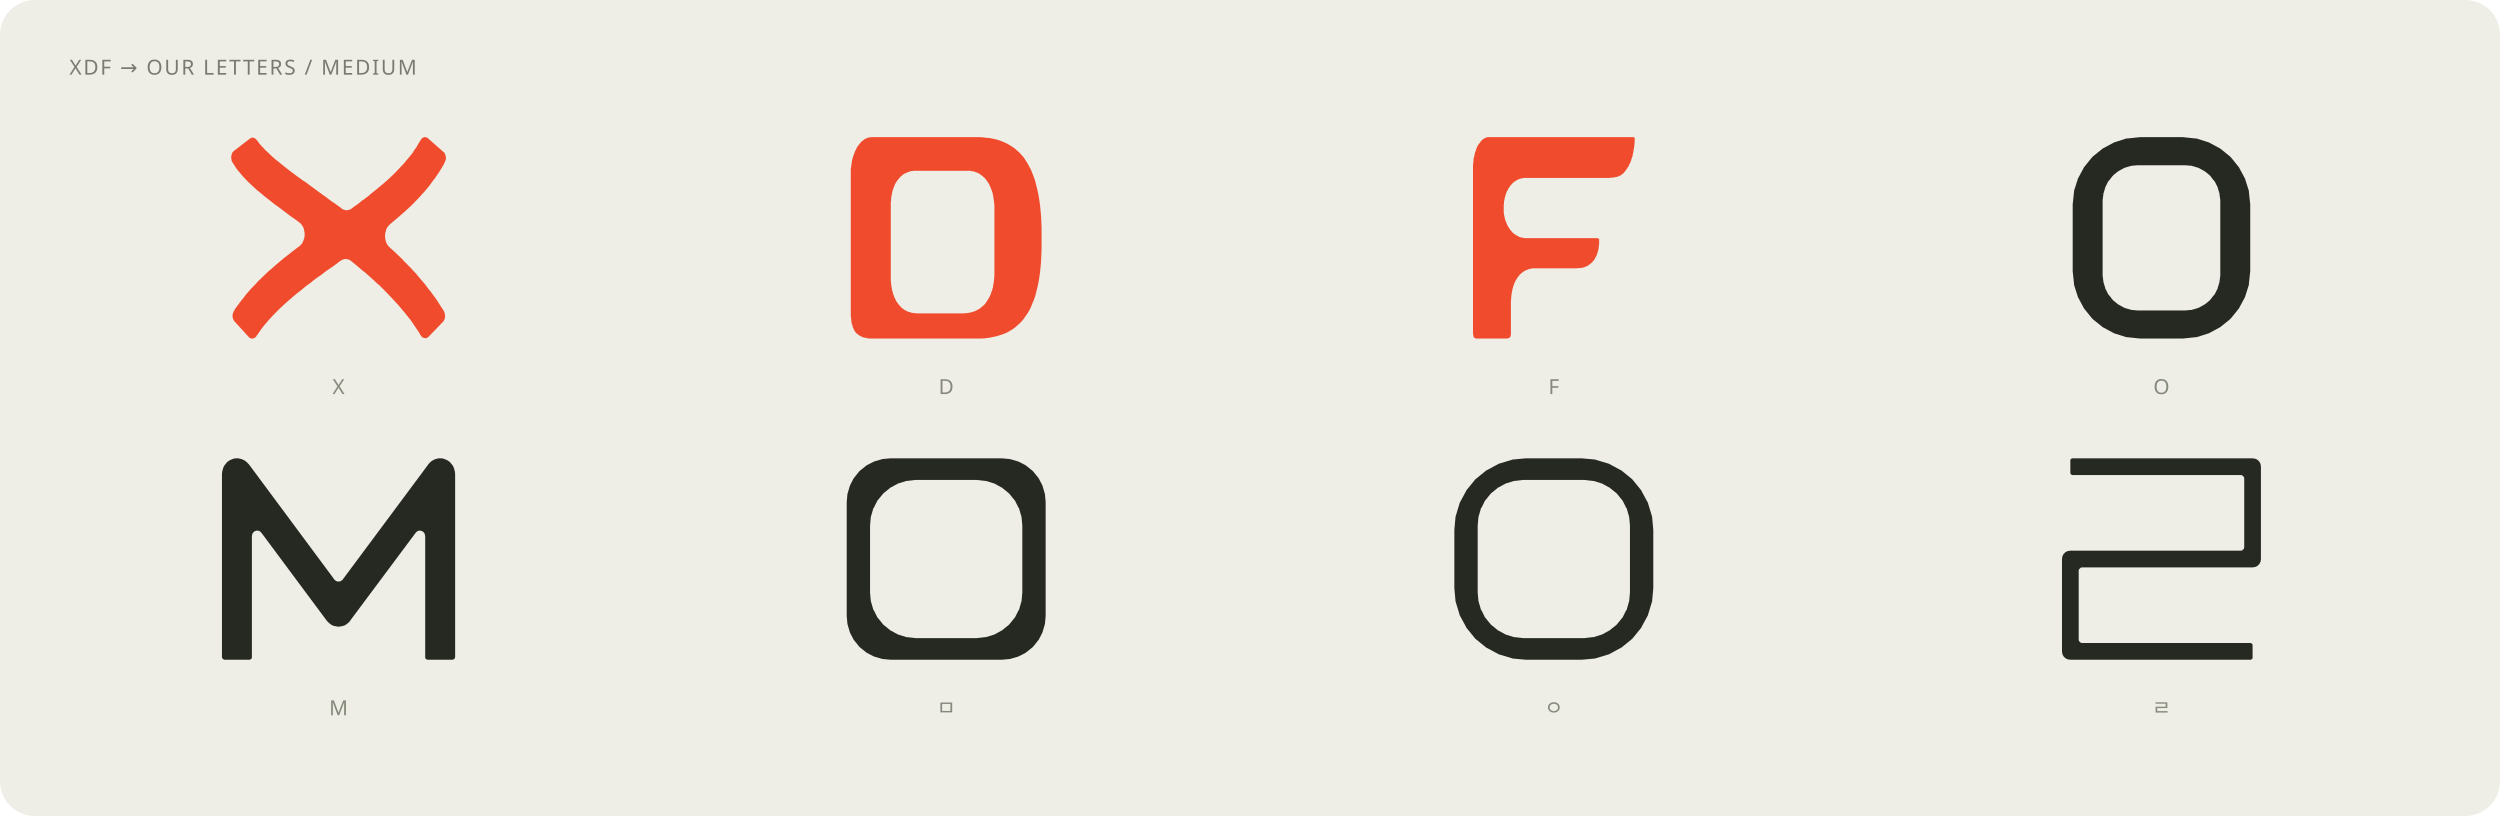
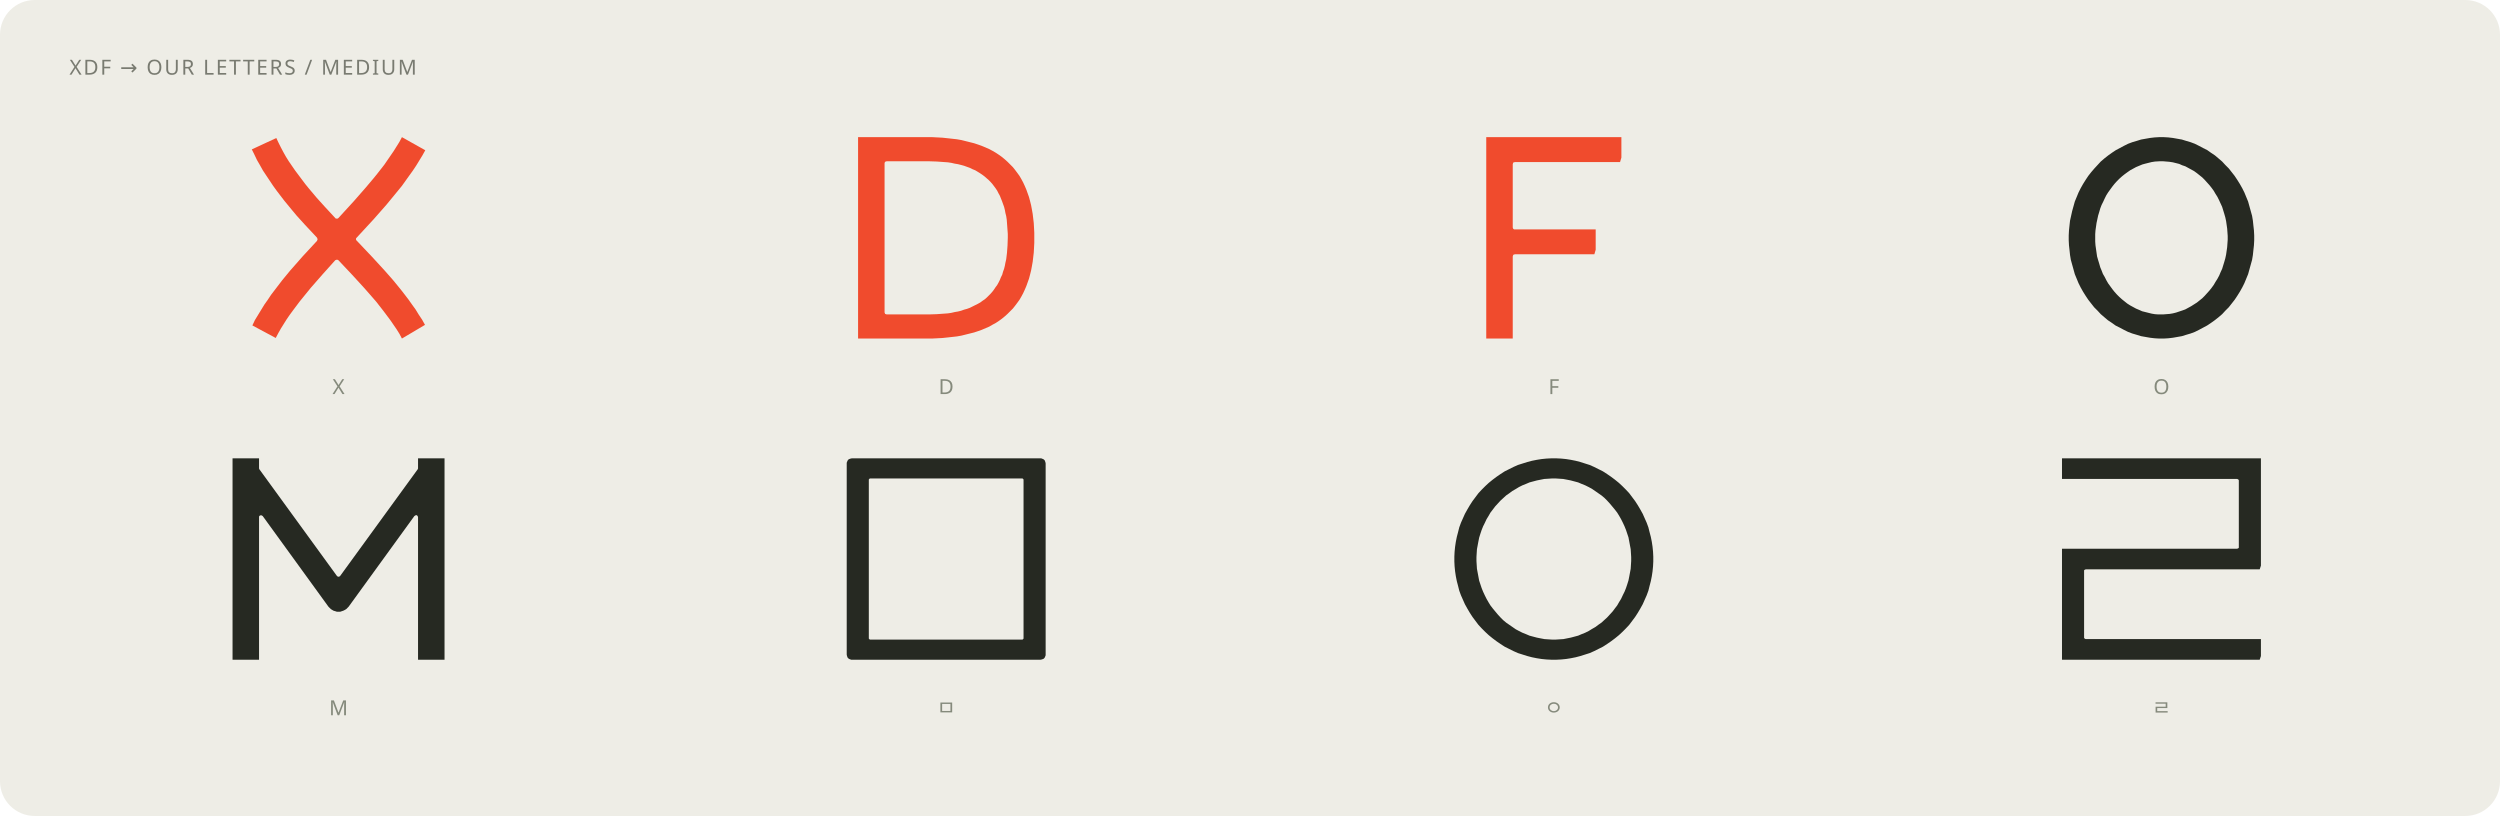
<svg xmlns="http://www.w3.org/2000/svg" width="1440" height="470" viewBox="0 0 1440 470">
  <rect width="1440" height="470" rx="20" fill="#eeede6" />
  <text x="40" y="43" font-family="Segoe UI,Malgun Gothic,sans-serif" font-size="12" fill="#797b71" letter-spacing="1">XDF → OUR LETTERS / MEDIUM</text>
-   <path d="M133.795 93.347 133.489 92.737 133.337 91.974 133.184 91.058V90.295L133.337 89.532L133.489 88.768L133.795 88.005L134.253 87.395L134.711 86.937L143.868 79.916L144.479 79.458L145.089 79.305H145.7L146.311 79.458L146.921 79.763L147.532 80.221L147.989 80.832L148.142 80.984L148.295 81.137L149.058 82.205L149.363 82.663L150.737 84.189L150.889 84.495H151.042L152.721 86.326L152.874 86.632H153.026L155.163 88.616L155.316 88.768L157.758 91.058H157.911V91.211L160.811 93.5L160.963 93.653L164.016 96.095L164.168 96.247L167.526 98.842L171.189 101.589L175.005 104.337H175.158L179.126 107.237L183.247 110.289L187.521 113.342L191.795 116.547H191.947L196.374 119.753L196.679 120.058L196.832 120.211L197.747 120.668L198.053 120.821L198.816 120.974L199.274 121.126H200.037L200.342 120.974L201.258 120.821L201.563 120.668L202.479 120.211L202.632 120.058L205.074 118.226H205.226L209.042 115.174H209.195L213.011 112.274V112.121L216.674 109.221H216.826V109.068L220.337 106.168L220.489 106.016L223.847 103.116L224.0 102.963L227.053 100.063L227.205 99.911L230.105 96.858L230.258 96.705L233.005 93.805L233.158 93.5L235.6 90.6L235.753 90.447L235.905 90.295L238.042 87.547V87.395L238.195 87.242V87.089L240.179 84.342L240.332 83.884L242.011 81.137L242.163 80.832L242.621 80.221L243.079 79.611L243.689 79.305L244.3 79.0H244.911L245.521 79.153L246.132 79.305L246.589 79.763L255.289 87.395L255.9 87.853L256.205 88.463L256.511 89.226L256.816 90.142V90.905V91.821L256.511 92.584L256.205 93.347V93.653H256.053L255.747 94.263V94.416L253.611 98.079L253.458 98.232L253.153 98.689V98.842L250.711 102.353V102.505L250.405 102.963H250.253L247.658 106.474V106.626L247.353 106.932L244.453 110.442L244.3 110.595L244.147 110.747L243.995 110.9L240.942 114.258L240.789 114.563H240.637L237.432 117.921H237.279L237.126 118.074V118.226L233.616 121.432L233.463 121.584L229.8 124.789L229.647 124.942L225.832 128.147L225.679 128.3L224.763 129.063L224.611 129.216L223.847 129.979L223.542 130.284L222.932 131.2L222.779 131.505L222.321 132.421V132.879L222.016 133.947L221.863 134.405V135.474L221.711 135.932L221.863 137.0V137.458L222.168 138.526V138.984L222.626 139.9L222.779 140.358L223.389 141.274L223.542 141.579L224.305 142.342L224.458 142.495L227.663 145.395L227.816 145.547L231.937 149.516L232.089 149.668V149.821L236.058 153.789L236.211 153.942L236.363 154.095L240.179 158.216L240.332 158.521L243.995 162.795L244.3 163.1L247.658 167.526H247.811L247.963 167.832L251.321 172.411L251.474 172.716L251.626 172.868L254.526 177.447H254.679V177.6L254.832 177.905L254.984 178.058L255.747 179.279L256.053 180.042L256.205 180.805L256.358 181.721V182.484L256.205 183.4L255.9 184.163L255.595 184.774L255.137 185.384L246.895 193.932L246.284 194.389L245.674 194.695L245.063 194.847L244.453 194.695L243.842 194.542L243.232 194.237L242.774 193.779L242.316 193.168L241.705 192.253V192.1L241.553 191.795L238.958 187.979V187.826L238.805 187.674L236.058 183.705H235.905L235.753 183.553V183.4L232.7 179.584L232.547 179.432L229.342 175.616L229.189 175.463L225.679 171.647L225.526 171.495L221.863 167.679H221.711V167.526L218.047 163.863H217.895L213.926 160.2L213.774 160.047L209.805 156.537H209.653L205.532 153.026L205.379 152.874L202.326 150.432L202.174 150.279L201.258 149.668L200.953 149.516L200.037 149.363L199.732 149.211H198.816H198.511L197.595 149.516H197.289L196.374 150.126H196.221L192.405 153.026L188.132 155.926L184.163 158.979H184.011L180.042 161.879V162.032L176.074 164.932L172.411 167.984H172.258L168.595 171.037L168.442 171.189L165.084 174.089L164.932 174.242L161.726 177.142L161.574 177.295L158.521 180.347L158.368 180.5L155.621 183.4V183.553L155.468 183.705H155.316L152.874 186.605L152.568 186.911L150.279 189.811L150.126 190.116L148.142 193.016H147.989L147.837 193.321V193.474L147.379 194.084L146.768 194.542L146.158 194.847L145.547 195.0H144.937L144.326 194.847L143.716 194.542L143.258 194.084L135.168 185.232L134.711 184.621L134.405 184.011L134.1 183.247L133.947 182.332V181.568L134.1 180.653L134.405 179.889L134.711 179.126L135.016 178.821V178.668L135.321 178.211V178.058L137.916 174.547V174.395L138.221 174.089V173.937H138.374L141.121 170.426L141.274 170.121L141.426 169.968L144.326 166.611L144.479 166.458L144.632 166.305L144.784 166.153L147.989 162.795L148.142 162.489L151.653 159.132L151.805 158.979L155.316 155.621H155.468L155.621 155.468L159.284 152.263L159.437 152.111L163.253 148.905L163.405 148.753L167.374 145.7L167.526 145.547L171.495 142.495L171.647 142.342L172.411 141.884L172.563 141.732L173.174 141.121L173.479 140.816L174.089 140.053L174.242 139.747L174.7 138.679L174.853 138.374L175.158 137.305L175.311 137.0L175.463 135.932V135.474V134.405V133.947L175.158 132.879V132.421L174.853 131.353L174.7 131.047L174.242 130.132L173.937 129.826L173.479 129.063L173.174 128.758L172.411 128.147L172.258 127.995L171.037 127.079L166.916 124.179L163.1 121.279H162.947V121.126L159.284 118.379H159.132L155.621 115.632L155.468 115.479L152.111 112.884L151.958 112.732L148.905 110.137H148.753L148.6 109.984L145.7 107.389L145.547 107.237L145.395 107.084L142.8 104.642L142.495 104.337L140.205 101.895L140.053 101.742L139.747 101.437L137.763 98.995H137.611L137.305 98.384H137.153L135.474 96.095V95.942L135.016 95.179L134.863 95.026Z" fill="#f04b2d" />
+   <path d="M145.04 86.055 159.15 79.492 160.463 82.281 161.775 84.907 163.252 87.696 164.728 90.321 166.369 92.946 168.174 95.571 169.979 98.197 171.948 100.822 175.885 106.072 178.018 108.697 182.448 113.948 187.042 119.034 193.113 125.597 193.441 125.925H193.934H194.426L194.918 125.597L203.778 115.917L210.669 108.041L215.099 102.791L217.232 100.165L221.334 94.915L224.943 89.665L226.748 87.04L228.389 84.414L230.03 81.789L231.506 79L244.96 86.547L243.32 89.501L241.515 92.454L239.71 95.407L237.741 98.361L235.608 101.314L231.506 107.057L227.076 112.471L222.482 118.05L215.263 126.253L205.419 136.918L205.091 137.246V137.738V138.231L205.419 138.559L214.279 147.911L221.662 155.95L226.42 161.365L230.85 166.779L233.147 169.733L235.28 172.522L237.249 175.311L239.382 178.264L241.187 181.218L243.156 184.171L244.796 187.124L231.506 195.0L230.03 192.211L228.389 189.586L226.584 186.96L224.779 184.335L220.842 179.085L216.74 173.835L214.607 171.373L210.013 166.123L202.958 158.412L194.918 149.88L194.59 149.716L194.098 149.552L193.605 149.716L193.113 149.88L185.894 157.919L181.3 163.17L179.003 165.795L174.737 171.045L172.604 173.67L168.666 178.921L166.861 181.382L165.057 184.007L163.416 186.632L161.775 189.257L160.298 191.883L158.822 194.672L145.368 187.453L146.844 184.335L148.649 181.382L150.454 178.429L152.259 175.475L154.228 172.686L156.197 169.733L158.33 166.943L162.595 161.365L167.19 155.786L169.651 152.997L174.409 147.583L182.612 138.723L182.777 138.231L182.941 137.738L182.777 137.41L182.612 136.918L175.557 129.371L170.799 124.12L168.338 121.167L163.744 115.588L159.478 110.01L157.345 107.057L155.376 104.103L153.407 101.15L151.438 98.197L149.798 95.243L147.993 92.126L146.516 89.008Z" fill="#f04b2d" />
  <text x="195" y="227" text-anchor="middle" font-family="Segoe UI,Malgun Gothic,sans-serif" font-size="12" fill="#858a7c">X</text>
-   <path d="M501.805 79.0H502.416H562.553H565.147L567.437 79.305L569.726 79.458L572.016 79.916L574.0 80.374L575.984 80.984L577.968 81.747L579.647 82.511L581.326 83.426L583.005 84.495L584.532 85.563L585.905 86.784L587.279 88.005L588.5 89.379L589.721 90.753L590.789 92.432L591.858 94.111L592.774 95.789L593.842 97.774L594.605 99.758L595.521 102.047L596.284 104.337L596.895 106.779L597.505 109.221L598.116 111.968L598.574 114.868L599.032 117.921L599.337 120.974L599.642 124.332L599.795 127.689L599.947 131.353V135.168V140.053V143.716L599.795 147.379L599.642 150.737L599.337 154.095L599.032 157.147L598.574 160.2L598.116 162.947L597.505 165.695L596.895 168.137L596.284 170.579L595.521 172.716L594.605 174.853L593.842 176.837L592.926 178.668L591.858 180.5L590.789 182.026L589.721 183.553L588.5 185.079L587.279 186.3L585.905 187.521L584.532 188.742L583.005 189.811L581.479 190.726L579.8 191.642L577.968 192.405L576.137 193.016L574.153 193.626L572.016 194.084L569.879 194.542L567.437 194.847L565.147 195.0H562.553H502.416H501.5H500.584L499.821 194.847L499.058 194.695L498.295 194.542L497.532 194.389L496.921 194.237L496.311 193.932L495.7 193.626L495.242 193.321L494.784 193.168L494.326 192.711L493.868 192.405L493.563 192.1L493.105 191.795L492.8 191.337L492.495 191.032L492.189 190.574L492.037 190.116L491.732 189.658L491.579 189.2L491.274 188.589L491.121 187.979L490.968 187.368L490.663 186.605L490.511 185.842L490.358 185.079V184.163L490.205 183.247L490.053 182.179V181.111V179.889V99.911V98.689V97.468L490.205 96.4L490.358 95.332L490.511 94.263L490.663 93.195L490.816 92.126L491.121 91.211L491.426 90.142L491.732 89.226L492.037 88.463L492.342 87.547L492.647 86.784L493.105 86.021L493.411 85.258L493.868 84.495L494.326 83.884L494.784 83.274L495.242 82.663L495.7 82.205L496.158 81.595L496.768 81.137L497.226 80.832L497.684 80.374L498.295 80.068L498.753 79.763L499.363 79.611L499.974 79.305L500.584 79.153H501.195ZM557.058 98.384H528.058H527.905H527.447H527.142H526.684H526.379H525.921L525.768 98.537H525.158H525.005L524.547 98.689H524.242L523.784 98.842L523.479 98.995L523.021 99.147L522.716 99.3L522.258 99.453L521.953 99.605L521.647 99.758L521.189 99.911L520.884 100.063L520.426 100.368L520.121 100.521L519.816 100.826L519.511 101.132L519.053 101.437L518.747 101.742L518.442 102.047L518.137 102.353L517.832 102.811L517.526 103.116L517.221 103.574L516.916 103.879L516.611 104.337L516.305 104.795L516.0 105.253L515.847 105.558L515.542 106.016L515.389 106.474L515.237 106.932L514.932 107.542L514.779 108.0L514.626 108.458L514.474 108.916L514.321 109.374L514.168 109.832L514.016 110.442L513.863 110.747V111.358L513.711 111.816L513.558 112.426V112.732L513.405 113.342V113.8L513.253 114.411V114.716V115.479V115.784L513.1 116.395V116.7V117.463V117.768V118.532V118.684V119.6V158.826V158.979V159.742V159.895V160.811V160.963V161.726V162.032L513.253 162.795V163.1V163.711L513.405 164.016V164.779L513.558 165.084V165.695L513.711 166.153V166.763L513.863 167.068L514.016 167.679L514.168 168.137L514.321 168.747V169.053L514.626 169.663L514.779 170.121L514.932 170.579L515.084 171.037L515.237 171.495L515.542 171.953L515.695 172.411L516.0 172.868L516.153 173.326L516.458 173.784L516.763 174.242L517.068 174.547L517.374 175.005L517.679 175.463L517.984 175.768L518.289 176.074L518.595 176.532L518.9 176.837L519.205 177.142L519.511 177.447L519.968 177.753L520.274 177.905L520.579 178.211L521.037 178.516L521.342 178.668L521.647 178.821L522.105 179.126L522.411 179.279L522.868 179.432L523.174 179.584L523.632 179.737H523.937L524.395 179.889L524.7 180.042L525.158 180.195H525.463H525.921L526.226 180.347H526.837H526.989H527.6L527.753 180.5H528.363H528.516H554.768H555.532L555.684 180.347H556.447H556.6H557.363L557.516 180.195H558.126L558.432 180.042H559.042L559.347 179.889L559.805 179.737H560.111L560.721 179.432H561.026L561.637 179.126H561.789L562.4 178.821L562.705 178.668L563.163 178.363L563.468 178.211L564.079 177.905L564.384 177.753L564.842 177.295L565.147 177.142L565.605 176.684L565.911 176.379L566.368 176.074L566.674 175.768L567.132 175.311L567.437 175.005L567.742 174.547L568.047 174.089L568.353 173.632L568.658 173.174L568.963 172.716L569.268 172.258L569.574 171.647L569.879 171.189L570.032 170.732L570.337 170.274L570.489 169.663L570.795 169.205L570.947 168.442L571.1 167.984L571.405 167.374L571.558 166.916L571.711 166.153L571.863 165.847L572.016 165.084V164.626L572.168 163.863L572.321 163.405V162.642L572.474 162.337V161.421L572.626 161.116V160.2V159.895L572.779 158.979V158.674V157.758V157.453V156.384V156.232V121.279V120.363V120.211V119.295V119.142V118.226V118.074L572.626 117.158V117.005V116.242L572.474 115.937V115.174L572.321 114.868V114.105L572.168 113.8V113.037L572.016 112.732L571.863 112.121V111.663L571.711 111.053L571.558 110.747L571.405 110.137L571.253 109.679L570.947 109.068L570.795 108.611L570.642 108.153L570.489 107.695L570.184 107.237L570.032 106.779L569.726 106.168L569.574 105.863L569.268 105.253L568.963 104.947L568.658 104.489L568.353 104.032L568.047 103.574L567.742 103.268L567.437 102.811L567.132 102.505L566.826 102.2L566.368 101.895L566.063 101.437L565.758 101.284L565.3 100.979L564.995 100.674L564.537 100.368L564.232 100.216L563.774 99.911L563.468 99.758L563.011 99.453H562.553L562.095 99.147H561.789L561.332 98.842H561.026L560.568 98.689H560.263L559.653 98.537H559.347L558.889 98.384H558.584H557.974H557.668Z" fill="#f04b2d" />
+   <path d="M494.25 79.0H533.782H536.987L539.887 79.153L542.787 79.305L545.687 79.611L548.434 79.916L551.182 80.221L553.776 80.679L556.218 81.289L558.661 81.9L561.103 82.511L563.392 83.274L565.529 84.037L567.666 84.953L569.803 85.868L571.787 86.937L573.618 88.005L575.45 89.226L577.129 90.447L578.808 91.821L580.334 93.195L581.861 94.721L583.387 96.247L584.608 97.774L585.982 99.605L587.203 101.284L588.271 103.116L589.339 105.1L590.255 107.084L591.171 109.221L591.934 111.358L592.697 113.495L593.308 115.784L593.918 118.226L594.376 120.668L594.834 123.263L595.139 125.858L595.445 128.453L595.597 131.2L595.75 134.1V137.0V139.9L595.597 142.8L595.445 145.547L595.139 148.142L594.834 150.737L594.376 153.332L593.918 155.774L593.308 158.216L592.697 160.505L591.934 162.642L591.171 164.779L590.255 166.916L589.339 168.9L588.271 170.884L587.203 172.716L585.982 174.395L584.608 176.226L583.387 177.753L581.861 179.279L580.334 180.805L578.808 182.179L577.129 183.553L575.45 184.774L573.618 185.995L571.634 187.063L569.803 188.132L567.666 189.047L565.529 189.963L563.392 190.726L561.103 191.489L558.661 192.1L556.218 192.711L553.776 193.321L551.182 193.779L548.434 194.084L545.687 194.389L542.787 194.695L539.887 194.847L536.834 195.0H533.782H494.25ZM509.513 180.042 509.666 180.347 509.818 180.805 510.276 180.958 510.734 181.111H535.003L539.582 180.958L543.855 180.653L545.992 180.5L547.976 180.195L549.961 179.737L551.792 179.432L553.624 178.974L555.303 178.363L556.982 177.905L558.661 177.295L560.187 176.532L561.713 175.768L563.239 175.005L564.613 174.242L565.834 173.326L567.208 172.411L568.429 171.342L569.497 170.274L570.566 169.205L571.634 167.984L572.55 166.763L573.466 165.389L574.382 164.168L575.145 162.795L575.908 161.268L576.518 159.742L577.282 158.216L577.739 156.537L578.35 154.858L578.808 153.026L579.113 151.347L579.571 149.363L580.029 145.547L580.334 141.426L580.487 137.0V134.711L580.182 130.589L580.029 128.453L579.876 126.468L579.571 124.484L579.113 122.653L578.808 120.974L578.35 119.142L577.739 117.463L577.129 115.784L576.518 114.258L575.908 112.732L575.145 111.358L574.382 109.832L573.466 108.458L572.55 107.237L571.634 106.016L570.566 104.795L569.497 103.726L568.276 102.658L567.055 101.589L565.834 100.674L564.461 99.758L563.239 98.995L561.713 98.079L560.187 97.468L558.661 96.705L556.982 96.095L555.303 95.484L553.624 95.026L551.792 94.568L549.961 94.263L547.976 93.805L545.992 93.5L543.855 93.347L539.582 93.042L535.003 92.889H510.734L510.276 93.042L509.818 93.195L509.666 93.347V93.653L509.513 93.958Z" fill="#f04b2d" />
  <text x="545" y="227" text-anchor="middle" font-family="Segoe UI,Malgun Gothic,sans-serif" font-size="12" fill="#858a7c">D</text>
-   <path d="M857.605 79.0H940.179H940.484H940.637H940.789H940.942L941.095 79.153H941.247H941.4V79.305H941.553V79.458V79.611V79.916V80.068V80.221V81.137V82.053L941.4 82.968V83.884L941.247 84.8L941.095 85.716L940.942 86.632L940.789 87.395L940.637 88.311L940.484 89.074L940.332 89.989L940.026 90.753L939.721 91.516L939.568 92.279L939.263 93.042L938.958 93.805L938.653 94.416L938.347 95.026L938.042 95.789L937.584 96.4L937.279 96.858L936.974 97.468L936.516 97.926L936.211 98.384L935.905 98.842L935.447 99.3L935.142 99.758L934.684 100.063L934.379 100.368L933.921 100.674L933.616 100.979L933.158 101.132H933.005L932.853 101.284L932.7 101.437H932.395L932.242 101.589H932.089L931.784 101.742H931.632L931.326 101.895H931.174H930.868L930.716 102.047H930.411H930.105L929.953 102.2H929.647H929.342L929.189 102.353H928.884H928.579H928.274H927.968H927.816L927.511 102.505H927.205H926.9H926.595H926.289H925.984H925.679H925.374H925.068H878.821H878.668H878.211H878.058H877.6L877.295 102.658H876.989H876.684L876.226 102.811H876.074L875.616 102.963L875.311 103.116H875.005L874.7 103.268L874.395 103.421L874.089 103.574L873.784 103.726L873.479 103.879L873.174 104.032L872.868 104.337L872.563 104.489L872.258 104.642L871.953 104.947L871.647 105.1L871.342 105.405L871.189 105.711L870.884 105.863L870.579 106.321L870.426 106.474L870.121 106.779L869.816 107.084L869.663 107.542L869.358 107.695L869.205 108.153L868.9 108.458L868.747 108.763L868.595 109.221L868.442 109.526L868.137 109.832L867.984 110.289L867.832 110.595L867.679 111.053L867.526 111.358L867.374 111.816L867.221 112.121V112.579L867.068 112.884L866.916 113.342L866.763 113.8V114.105L866.611 114.563V114.868L866.458 115.326V115.632L866.305 116.089V116.547V116.853V117.311L866.153 117.768V118.074V118.532V118.837V119.295V119.6V120.058V120.516V120.821V121.432V121.737V122.195V122.653L866.305 123.111V123.568L866.458 124.026V124.332L866.611 124.789V125.247L866.763 125.705L866.916 126.011V126.468L867.068 126.774L867.221 127.232L867.374 127.689L867.526 127.995L867.679 128.3L867.832 128.758L867.984 129.063L868.137 129.521L868.289 129.826L868.442 130.132L868.595 130.437L868.9 130.742L869.053 131.047L869.205 131.505L869.511 131.658L869.663 131.963L869.816 132.268L870.121 132.574L870.274 132.879L870.579 133.184L870.732 133.337L871.037 133.642L871.189 133.947L871.495 134.1L871.8 134.405L871.953 134.558L872.258 134.711L872.563 135.016L872.868 135.168L873.021 135.321L873.326 135.474L873.632 135.626L873.937 135.779L874.089 135.932L874.395 136.084L874.7 136.237L875.005 136.389L875.311 136.542H875.616L875.921 136.695L876.226 136.847H876.532H876.837L877.142 137.0H877.447H877.753L878.058 137.153H878.363H878.668H878.821H918.963H919.268H919.574H919.726H920.032L920.184 137.305H920.337H920.489L920.642 137.458H920.795L920.947 137.611H921.1V137.763V137.916V138.068V138.221V138.984V139.747V140.511L920.947 141.121V141.884L920.795 142.495V143.258L920.642 143.868L920.489 144.326L920.337 144.937L920.184 145.547L920.032 146.005L919.879 146.463L919.726 146.921L919.421 147.532L919.268 147.837L918.963 148.295L918.811 148.753L918.505 149.211L918.353 149.516L918.047 149.974L917.742 150.279L917.437 150.584L917.132 151.042L916.826 151.347L916.368 151.653L916.063 151.958L915.605 152.263L915.3 152.568L914.842 152.874L914.384 153.026L913.926 153.332L913.774 153.484H913.468L913.316 153.637H913.163L913.011 153.789H912.858H912.705L912.553 153.942H912.4H912.247L912.095 154.095H911.942H911.637L911.484 154.247H911.332H911.179H911.026H910.874L910.721 154.4H910.568H910.416H910.263H909.958H909.805H909.653H909.347H909.195H909.042H908.737L908.432 154.553H908.279H907.974H884.774H884.163H884.011H883.4H883.247H882.637L882.484 154.705H882.026H881.721L881.263 154.858L880.958 155.011H880.5L880.195 155.163L879.889 155.316L879.584 155.468L879.126 155.621L878.821 155.774L878.363 155.926L878.058 156.079L877.753 156.384L877.447 156.537L876.989 156.842L876.684 157.147L876.379 157.3L876.074 157.605L875.768 157.911L875.311 158.216L875.158 158.674L874.7 158.979L874.547 159.284L874.242 159.742L873.937 160.047L873.632 160.505L873.479 160.963L873.174 161.421L872.868 161.726L872.716 162.184L872.563 162.642L872.258 163.1L872.105 163.558L871.953 164.016L871.8 164.626L871.647 164.932L871.495 165.542L871.342 166.0L871.189 166.458V166.916L871.037 167.374L870.884 167.832V168.442L870.732 168.747V169.358L870.579 169.663V170.274V170.579L870.426 171.342V171.647V172.258V172.563L870.274 173.174V173.479V174.242V174.395V175.158V175.311V191.642V192.1V192.405V192.711V193.016L870.121 193.168V193.321V193.474V193.626V193.779L869.968 193.932V194.084H869.816V194.237L869.663 194.389H869.511V194.542H869.358L869.205 194.695H869.053L868.9 194.847H868.747H868.442L868.289 195.0H867.984H867.679H867.374H851.195H850.889H850.584H850.279L849.974 194.847H849.821H849.668L849.516 194.695H849.363L849.211 194.542H849.058V194.389H848.905V194.237V194.084H848.753V193.932V193.779V193.626L848.6 193.321V193.168V192.863V192.558L848.447 192.253V191.795V191.337V190.879V97.163V95.942V94.874L848.6 93.805L848.753 92.737V91.821L848.905 90.905L849.211 89.989L849.363 89.074L849.516 88.158L849.821 87.395L850.126 86.632L850.279 85.868L850.584 85.258L850.889 84.495L851.195 83.884L851.5 83.274L851.958 82.816L852.263 82.358L852.568 81.9L853.026 81.442L853.332 80.984L853.637 80.679L854.095 80.374L854.4 80.068L854.858 79.763L855.163 79.611L855.621 79.458L855.926 79.305L856.384 79.153L856.689 79.0H857.147Z" fill="#f04b2d" />
+   <path d="M856.079 79.0H933.921V90.753L933.158 93.347H872.563L872.105 93.5L871.647 93.653L871.495 93.805V94.111L871.342 94.568V131.047L871.495 131.505L871.647 131.811L872.105 132.116H872.563H919.116V143.868L918.353 146.463H872.563L872.105 146.616L871.647 146.768L871.495 147.226L871.342 147.684V195.0H856.079Z" fill="#f04b2d" />
  <text x="895" y="227" text-anchor="middle" font-family="Segoe UI,Malgun Gothic,sans-serif" font-size="12" fill="#858a7c">F</text>
-   <path d="M1232.789 195.0H1232.637L1225.463 194.237H1225.311H1225.158H1225.005H1224.853L1218.137 192.1H1217.984H1217.832V191.947H1217.679L1211.421 188.589H1211.268V188.437H1211.116L1210.963 188.284L1205.468 183.858V183.705H1205.316V183.553H1205.163V183.4H1205.011L1200.584 177.905L1200.432 177.753V177.6H1200.279V177.447L1196.921 171.189V171.037H1196.768V170.884V170.732L1194.632 164.016V163.863V163.711V163.558V163.405L1193.868 156.232V156.079V117.921V117.768L1194.632 110.595V110.442V110.289V110.137V109.984L1196.768 103.268V103.116V102.963H1196.921V102.811L1200.279 96.553V96.4H1200.432V96.247L1200.584 96.095L1205.011 90.6H1205.163V90.447H1205.316V90.295H1205.468V90.142L1210.963 85.716L1211.116 85.563H1211.268V85.411H1211.421L1217.679 82.053H1217.832V81.9H1217.984H1218.137L1224.853 79.763H1225.005H1225.158H1225.311H1225.463L1232.637 79.0H1232.789H1257.211H1257.363L1264.537 79.763H1264.689H1264.842H1264.995H1265.147L1271.863 81.9H1272.016H1272.168V82.053H1272.321L1278.579 85.411H1278.732V85.563H1278.884L1279.037 85.716L1284.532 90.142V90.295H1284.684V90.447H1284.837V90.6H1284.989L1289.416 96.095L1289.568 96.247V96.4H1289.721V96.553L1293.079 102.811V102.963H1293.232V103.116V103.268L1295.368 109.984V110.137V110.289V110.442V110.595L1296.132 117.768V117.921V156.079V156.232L1295.368 163.405V163.558V163.711V163.863V164.016L1293.232 170.732V170.884V171.037H1293.079V171.189L1289.721 177.447V177.6H1289.568V177.753L1289.416 177.905L1284.989 183.4H1284.837V183.553H1284.684V183.705H1284.532V183.858L1279.037 188.284L1278.884 188.437H1278.732V188.589H1278.579L1272.321 191.947H1272.168V192.1H1272.016H1271.863L1265.147 194.237H1264.995H1264.842H1264.689H1264.537L1257.363 195.0H1257.211ZM1211.116 158.368V158.521V158.674V158.826L1211.574 162.184V162.337V162.489V162.642L1211.726 162.947L1212.642 166.0V166.153V166.305L1212.795 166.458L1212.947 166.763L1214.321 169.511H1214.474V169.663L1214.626 169.816V169.968L1214.779 170.121H1214.932L1216.763 172.563H1216.916L1217.068 172.868L1217.221 173.021L1217.374 173.174L1219.816 175.158L1220.121 175.311L1220.274 175.463L1220.579 175.616L1223.326 177.142L1223.632 177.295H1223.784L1224.089 177.447L1227.142 178.363H1227.447V178.516H1227.6H1227.905L1231.263 178.821H1231.416H1231.568H1231.721H1258.279H1258.432H1258.584H1258.737L1262.095 178.516H1262.4H1262.553V178.363H1262.858L1265.911 177.447L1266.216 177.295H1266.368L1266.674 177.142L1269.421 175.616L1269.726 175.463L1269.879 175.311L1270.184 175.158L1272.626 173.174L1272.779 173.021L1272.932 172.868L1273.084 172.563H1273.237L1275.068 170.121H1275.221L1275.374 169.968V169.816L1275.526 169.663V169.511H1275.679L1277.053 166.763L1277.205 166.458L1277.358 166.305V166.153V166.0L1278.274 162.947L1278.426 162.642V162.489V162.337V162.184L1278.884 158.826V158.674V158.521V158.368V115.632V115.479V115.326V115.174L1278.426 111.816V111.663V111.511V111.358L1278.274 111.053L1277.358 108.0V107.847V107.695L1277.205 107.542L1277.053 107.237L1275.679 104.489H1275.526V104.337L1275.374 104.184V104.032L1275.221 103.879H1275.068L1273.237 101.437H1273.084L1272.932 101.132L1272.779 100.979L1272.626 100.826L1270.184 98.842L1269.879 98.689L1269.726 98.537L1269.421 98.384L1266.674 96.858L1266.368 96.705H1266.216L1265.911 96.553L1262.858 95.637H1262.553V95.484H1262.4H1262.095L1258.737 95.179H1258.584H1258.432H1258.279H1231.721H1231.568H1231.416H1231.263L1227.905 95.484H1227.6H1227.447V95.637H1227.142L1224.089 96.553L1223.784 96.705H1223.632L1223.326 96.858L1220.579 98.384L1220.274 98.537L1220.121 98.689L1219.816 98.842L1217.374 100.826L1217.221 100.979L1217.068 101.132L1216.916 101.437H1216.763L1214.932 103.879H1214.779L1214.626 104.032V104.184L1214.474 104.337V104.489H1214.321L1212.947 107.237L1212.795 107.542L1212.642 107.695V107.847V108.0L1211.726 111.053L1211.574 111.358V111.511V111.663V111.816L1211.116 115.174V115.326V115.479V115.632Z" fill="#262922" />
+   <path d="M1298.421 138.374 1298.268 141.274 1297.963 144.021 1297.658 146.921 1297.2 149.668 1296.437 152.416 1295.674 155.163 1294.911 157.911 1293.842 160.505 1292.774 163.1 1291.553 165.542 1290.179 167.984 1288.653 170.426 1287.126 172.716 1285.447 174.853 1283.768 176.989 1281.784 178.974 1279.953 180.958 1277.816 182.789 1275.679 184.468 1273.542 185.995 1271.253 187.521 1268.963 188.742 1266.674 189.963 1264.232 191.184 1261.789 192.1 1259.195 192.863 1256.753 193.626 1254.158 194.084 1251.563 194.542 1248.968 194.847 1246.374 195.0H1243.626L1241.032 194.847L1238.437 194.542L1235.842 194.084L1233.247 193.626L1230.805 192.863L1228.211 192.1L1225.768 191.184L1223.326 189.963L1221.037 188.742L1218.595 187.521L1216.458 185.995L1214.168 184.468L1212.184 182.789L1210.047 180.958L1208.216 178.974L1206.232 176.989L1204.553 174.853L1202.874 172.716L1201.347 170.426L1199.821 167.984L1198.447 165.542L1197.226 163.1L1196.158 160.505L1195.089 157.911L1194.326 155.163L1193.563 152.416L1192.8 149.668L1192.342 146.921L1192.037 144.021L1191.732 141.274L1191.579 138.374V135.626L1191.732 132.726L1192.037 129.826L1192.342 127.079L1192.953 124.332L1193.563 121.584L1194.326 118.837L1195.089 116.089L1196.158 113.495L1197.226 110.9L1198.447 108.458L1199.821 106.016L1201.347 103.574L1202.874 101.284L1204.553 99.147L1206.384 97.011L1208.216 95.026L1210.047 93.042L1212.184 91.211L1214.321 89.532L1216.458 88.005L1218.747 86.479L1221.037 85.258L1223.326 84.037L1225.768 82.816L1228.211 81.9L1230.805 81.137L1233.247 80.374L1235.842 79.916L1238.437 79.458L1241.032 79.153L1243.626 79.0H1246.374L1248.968 79.153L1251.563 79.458L1254.158 79.916L1256.753 80.374L1259.195 81.137L1261.789 81.9L1264.232 82.816L1266.674 84.037L1268.963 85.258L1271.405 86.479L1273.542 88.005L1275.832 89.532L1277.816 91.211L1279.953 93.042L1281.784 95.026L1283.768 97.011L1285.447 99.147L1287.126 101.284L1288.653 103.574L1290.179 106.016L1291.553 108.458L1292.774 110.9L1293.842 113.495L1294.911 116.089L1295.674 118.837L1296.437 121.584L1297.2 124.332L1297.658 127.079L1297.963 129.979L1298.268 132.726L1298.421 135.626ZM1283.158 135.932 1283.005 133.795 1282.853 131.658 1282.547 129.521 1282.242 127.384 1281.784 125.247 1281.174 123.111 1280.563 121.126 1279.953 119.142 1279.037 117.158 1278.121 115.174 1277.205 113.342 1276.137 111.663 1275.068 109.832 1273.847 108.153 1272.626 106.626 1271.253 105.1 1269.879 103.574 1268.505 102.2 1266.979 100.979 1265.453 99.758 1263.774 98.537 1262.095 97.621 1260.416 96.705 1258.737 95.789 1256.905 95.179 1255.226 94.416 1253.395 93.958 1251.563 93.5 1249.579 93.195 1247.747 93.042 1245.916 92.889H1244.084L1241.337 93.042L1239.353 93.347L1237.521 93.805L1235.689 94.263L1234.011 94.721L1232.179 95.484L1230.347 96.247L1228.668 97.163L1226.989 98.079L1225.463 99.147L1223.784 100.368L1222.258 101.589L1220.732 102.963L1219.358 104.337L1217.984 105.863L1216.763 107.389L1215.542 109.068L1214.321 110.747L1213.253 112.426L1212.337 114.258L1211.421 116.242L1210.505 118.074L1209.742 120.058L1209.132 122.195L1208.521 124.179L1208.063 126.316L1207.605 128.453L1207.3 130.589L1206.995 132.726L1206.842 134.863V137.0V139.137L1206.995 141.274L1207.3 143.411L1207.605 145.547L1207.911 147.684L1208.521 149.821L1209.132 151.805L1209.742 153.942L1210.505 155.774L1211.268 157.758L1212.337 159.589L1213.253 161.421L1214.321 163.253L1215.542 164.932L1216.763 166.611L1217.984 168.137L1219.358 169.663L1220.732 171.037L1222.258 172.411L1223.784 173.632L1225.311 174.853L1226.989 175.921L1228.668 176.837L1230.347 177.753L1232.179 178.516L1233.858 179.279L1235.689 179.737L1237.521 180.195L1239.353 180.653L1241.184 180.958L1243.168 181.111H1245.916L1247.747 180.958L1249.732 180.805L1251.563 180.5L1253.395 180.042L1255.226 179.432L1257.058 178.821L1258.737 178.211L1260.416 177.295L1262.095 176.379L1263.774 175.311L1265.453 174.242L1266.979 173.021L1268.505 171.8L1269.879 170.426L1271.253 168.9L1272.626 167.374L1273.847 165.847L1275.068 164.168L1276.137 162.337L1277.205 160.658L1278.274 158.674L1279.037 156.842L1279.953 154.858L1280.563 152.874L1281.174 150.889L1281.784 148.753L1282.242 146.616L1282.547 144.479L1282.853 142.342L1283.005 140.205L1283.158 138.068Z" fill="#262922" />
  <text x="1245" y="227" text-anchor="middle" font-family="Segoe UI,Malgun Gothic,sans-serif" font-size="12" fill="#858a7c">O</text>
-   <path d="M129.521 380.0H129.216L128.911 379.847L128.605 379.695L128.3 379.542L128.147 379.237L127.995 378.932L127.842 378.474V378.321V273.311V273.158V273.005L127.995 271.632V271.479V271.326V271.174H128.147L128.453 269.953V269.8V269.647H128.605V269.495L129.063 268.426V268.274H129.216V268.121H129.368V267.968L130.132 267.053V266.9H130.284V266.747H130.437V266.595L131.2 265.832H131.353V265.679H131.505H131.658V265.526L132.726 264.916H132.879V264.763H133.032H133.184L134.253 264.305H134.405H134.558V264.153H134.711L135.779 264.0H135.932H136.084H136.237H136.389H137.458H137.611V264.153H137.763H137.916H138.068L139.137 264.458H139.289H139.442V264.611H139.595L140.511 265.068H140.663V265.221H140.816H140.968V265.374H141.121L141.884 265.984L142.037 266.137H142.189V266.289H142.342V266.442L143.258 267.358V267.511H143.411L192.558 333.753L192.863 334.211H193.016L193.474 334.516L193.626 334.668L193.932 334.821H194.237L194.542 334.974H194.847H195.153H195.458L195.763 334.821H196.068L196.374 334.668L196.526 334.516L196.984 334.211H197.137L197.442 333.753L246.589 267.663V267.511H246.742V267.358L247.658 266.442V266.289H247.811V266.137H247.963L248.116 265.984L248.879 265.374H249.032V265.221H249.184H249.337V265.068H249.489L250.405 264.611H250.558V264.458H250.711H250.863L251.932 264.153H252.084H252.237H252.389V264.0H252.542H253.611H253.763H253.916H254.068H254.221L255.289 264.153H255.442V264.305H255.595H255.747L256.816 264.763H256.968H257.121V264.916H257.274L258.342 265.526V265.679H258.495H258.647V265.832H258.8L259.563 266.595V266.747H259.716V266.9H259.868V267.053L260.632 267.968V268.121H260.784V268.274H260.937V268.426L261.395 269.495V269.647H261.547V269.8V269.953L261.853 271.174H262.005V271.326V271.479V271.632L262.158 273.005V273.158V273.311V378.321V378.474L262.005 378.932L261.853 379.237L261.7 379.542L261.395 379.695L261.089 379.847L260.784 380.0H260.479H246.589H246.132L245.826 379.847L245.521 379.695L245.368 379.542L245.063 379.237L244.911 378.932V378.474V378.321V308.721L244.758 308.263V307.958L244.605 307.653V307.5L244.453 307.042H244.3L243.995 306.584L243.689 306.279L243.537 306.126L243.079 305.974L242.926 305.821H242.621L242.468 305.668H242.011H241.858H241.4H241.247L240.789 305.821H240.637L240.332 306.126H240.179L239.874 306.432L239.721 306.584L239.416 306.889L201.868 357.258V357.411H201.716V357.563L200.8 358.632H200.647V358.784H200.495V358.937H200.342L199.426 359.7H199.274V359.853H199.121H198.968V360.005L197.9 360.463H197.747H197.595H197.442V360.616H197.289L196.221 360.768H196.068V360.921H195.916H195.763H195.611H194.389H194.237H194.084H193.932V360.768H193.779L192.711 360.616H192.558V360.463H192.405H192.253H192.1L191.032 360.005V359.853H190.879H190.726V359.7H190.574L189.658 358.937H189.505V358.784H189.353V358.632H189.2L188.284 357.563V357.411H188.132L150.584 306.889L150.279 306.584L150.126 306.432L149.821 306.126H149.668L149.363 305.821H149.211L148.753 305.668H148.6H148.142H147.989H147.532L147.379 305.821H147.074L146.921 305.974L146.463 306.126L146.311 306.279L146.005 306.584L145.7 307.042H145.547L145.395 307.5V307.653L145.242 307.958V308.263L145.089 308.721V378.321V378.474V378.932L144.937 379.237L144.632 379.542L144.479 379.695L144.174 379.847L143.868 380.0H143.411Z" fill="#262922" />
+   <path d="M133.947 264.0H149.211V269.495V269.8L149.363 270.258L194.084 331.768L194.237 331.921L194.542 332.074L195.0 332.226L195.458 332.074L195.763 331.921L195.916 331.768L240.637 270.258L240.789 269.8V269.495V264.0H256.053V380.0H240.789V297.884L240.637 297.426L240.484 297.121L240.026 296.816L239.721 296.663L239.416 296.816L239.111 296.968L238.653 297.274L200.8 349.474L200.189 350.084L199.426 350.847L198.663 351.305L197.747 351.763L196.832 352.068L195.916 352.374H195.0H194.084L193.168 352.068L192.1 351.763L191.337 351.305L190.574 350.847L189.811 350.084L189.2 349.474L151.347 297.274L150.889 296.968L150.584 296.816H150.126L149.668 296.968L149.363 297.274L149.211 297.579V297.884V380.0H133.947Z" fill="#262922" />
  <text x="195" y="412" text-anchor="middle" font-family="Segoe UI,Malgun Gothic,sans-serif" font-size="12" fill="#858a7c">M</text>
-   <path d="M513.029 380.0H512.888L508.22 379.576H508.078L507.937 379.434H507.795L503.41 378.161L503.268 378.02H503.127L499.024 375.898V375.756H498.883L498.741 375.615L495.205 372.785L495.063 372.644L494.922 372.502L492.093 368.966L491.951 368.824V368.683H491.81L489.688 364.58V364.439L489.546 364.298L488.273 359.912V359.771L488.132 359.629V359.488L487.707 354.82V354.678V289.322V289.18L488.132 284.512V284.371L488.273 284.229V284.088L489.546 279.702L489.688 279.561V279.42L491.81 275.317H491.951V275.176L492.093 275.034L494.922 271.498L495.063 271.356L495.205 271.215L498.741 268.385L498.883 268.244H499.024V268.102L503.127 265.98H503.268L503.41 265.839L507.795 264.566H507.937L508.078 264.424H508.22L512.888 264.0H513.029H576.971H577.112L581.78 264.424H581.922L582.063 264.566H582.205L586.59 265.839L586.732 265.98H586.873L590.976 268.102V268.244H591.117L591.259 268.385L594.795 271.215L594.937 271.356L595.078 271.498L597.907 275.034L598.049 275.176V275.317H598.19L600.312 279.42V279.561L600.454 279.702L601.727 284.088V284.229L601.868 284.371V284.512L602.293 289.18V289.322V354.678V354.82L601.868 359.488V359.629L601.727 359.771V359.912L600.454 364.298L600.312 364.439V364.58L598.19 368.683H598.049V368.824L597.907 368.966L595.078 372.502L594.937 372.644L594.795 372.785L591.259 375.615L591.117 375.756H590.976V375.898L586.873 378.02H586.732L586.59 378.161L582.205 379.434H582.063L581.922 379.576H581.78L577.112 380.0H576.971ZM567.493 366.985H567.917L572.444 365.571L572.868 365.429L576.971 363.166L577.395 363.024V362.883L581.073 359.912L581.356 359.629L584.327 355.951L584.61 355.668L586.732 351.424H586.873L587.015 351.141V351.0L588.288 346.615V346.473L588.429 346.19V346.049L588.854 341.239V341.098V302.902V302.761L588.429 297.951V297.81L588.288 297.527V297.385L587.015 293.0V292.859L586.873 292.576H586.732L584.61 288.332L584.327 288.049L581.356 284.371L581.073 284.088L577.395 281.117V280.976L576.971 280.834L572.868 278.571L572.444 278.429L567.917 277.015H567.493L562.683 276.449H562.541H562.4H527.6H527.459H527.317L522.507 277.015H522.083L517.556 278.429L517.132 278.571L513.029 280.834L512.605 280.976V281.117L508.927 284.088L508.644 284.371L505.673 288.049L505.39 288.332L503.268 292.576H503.127L502.985 292.859V293.0L501.712 297.385V297.527L501.571 297.81V297.951L501.146 302.761V302.902V341.098V341.239L501.571 346.049V346.19L501.712 346.473V346.615L502.985 351.0V351.141L503.127 351.424H503.268L505.39 355.668L505.673 355.951L508.644 359.629L508.927 359.912L512.605 362.883V363.024L513.029 363.166L517.132 365.429L517.556 365.571L522.083 366.985H522.507L527.317 367.551H527.459H527.6H562.4H562.541H562.683Z" fill="#262922" />
+   <path d="M490.678 380.0H490.254L489.546 379.717L489.122 379.576L488.556 379.151L488.273 378.868L487.99 378.161L487.849 377.737L487.707 377.029V266.971V266.546L487.99 265.839L488.132 265.415L488.556 264.849L488.839 264.566L489.546 264.283L489.971 264.141L490.678 264.0H599.322H599.746L600.454 264.283L600.878 264.424L601.444 264.849L601.727 265.132L602.01 265.839L602.151 266.263L602.293 266.971V377.029V377.454L602.01 378.161L601.868 378.585L601.444 379.151L601.161 379.434L600.454 379.717L600.029 379.859L599.322 380.0ZM501.429 275.6H501.005L500.722 275.883L500.439 276.166V276.59V367.41V367.834L500.722 368.117L501.005 368.4H501.429H588.571H588.995L589.278 368.117L589.561 367.834V367.41V276.59V276.166L589.278 275.883L588.995 275.6H588.571Z" fill="#262922" />
  <text x="545" y="412" text-anchor="middle" font-family="Segoe UI,Malgun Gothic,sans-serif" font-size="12" fill="#858a7c">ㅁ</text>
-   <path d="M879.015 380.0H878.873L871.093 379.293L870.951 379.151H870.81L863.312 376.888H863.171L863.029 376.746L856.239 373.068H856.098H855.956V372.927L849.873 367.976L849.732 367.834L844.78 361.751H844.639V361.61V361.468L840.961 354.678L840.82 354.537V354.395L838.556 346.898V346.756L838.415 346.615L837.707 338.834V338.693V305.307V305.166L838.415 297.385L838.556 297.244V297.102L840.82 289.605V289.463L840.961 289.322L844.639 282.532V282.39V282.249H844.78L849.732 276.166L849.873 276.024L855.956 271.073V270.932H856.098H856.239L863.029 267.254L863.171 267.112H863.312L870.81 264.849H870.951L871.093 264.707L878.873 264.0H879.015H910.985H911.127L918.907 264.707L919.049 264.849H919.19L926.688 267.112H926.829L926.971 267.254L933.761 270.932H933.902H934.044V271.073L940.127 276.024L940.268 276.166L945.22 282.249H945.361V282.39V282.532L949.039 289.322L949.18 289.463V289.605L951.444 297.102V297.244L951.585 297.385L952.293 305.166V305.307V338.693V338.834L951.585 346.615L951.444 346.756V346.898L949.18 354.395V354.537L949.039 354.678L945.361 361.468V361.61V361.751H945.22L940.268 367.834L940.127 367.976L934.044 372.927V373.068H933.902H933.761L926.971 376.746L926.829 376.888H926.688L919.19 379.151H919.049L918.907 379.293L911.127 380.0H910.985ZM917.493 366.985H917.917L922.444 365.571L922.868 365.429L926.971 363.166L927.395 363.024V362.883L931.073 359.912L931.356 359.629L934.327 355.951L934.61 355.668L936.732 351.424H936.873L937.015 351.141V351.0L938.288 346.615V346.473L938.429 346.19V346.049L938.854 341.239V341.098V302.902V302.761L938.429 297.951V297.81L938.288 297.527V297.385L937.015 293.0V292.859L936.873 292.576H936.732L934.61 288.332L934.327 288.049L931.356 284.371L931.073 284.088L927.395 281.117V280.976L926.971 280.834L922.868 278.571L922.444 278.429L917.917 277.015H917.493L912.683 276.449H912.541H912.4H877.6H877.459H877.317L872.507 277.015H872.083L867.556 278.429L867.132 278.571L863.029 280.834L862.605 280.976V281.117L858.927 284.088L858.644 284.371L855.673 288.049L855.39 288.332L853.268 292.576H853.127L852.985 292.859V293.0L851.712 297.385V297.527L851.571 297.81V297.951L851.146 302.761V302.902V341.098V341.239L851.571 346.049V346.19L851.712 346.473V346.615L852.985 351.0V351.141L853.127 351.424H853.268L855.39 355.668L855.673 355.951L858.644 359.629L858.927 359.912L862.605 362.883V363.024L863.029 363.166L867.132 365.429L867.556 365.571L872.083 366.985H872.507L877.317 367.551H877.459H877.6H912.4H912.541H912.683Z" fill="#262922" />
+   <path d="M952.293 323.415 952.151 326.244 951.868 329.073 951.444 331.902 950.878 334.732 950.171 337.42 949.463 340.249 948.473 342.937 947.341 345.483 946.21 348.029 944.795 350.576 943.38 352.98 941.824 355.385 940.127 357.649 938.429 359.912 936.449 362.034 934.468 364.015 932.488 365.854 930.224 367.693 927.961 369.39 925.698 370.946 923.293 372.502 920.746 373.776 918.2 375.049 915.654 376.18 912.966 377.029 910.278 377.878 907.59 378.585 904.761 379.151 902.073 379.576 899.244 379.859 896.415 380.0H893.585L890.756 379.859L887.927 379.576L885.239 379.151L882.41 378.585L879.722 377.878L877.034 377.029L874.346 376.18L871.8 375.049L869.254 373.776L866.707 372.502L864.302 370.946L862.039 369.39L859.776 367.693L857.512 365.854L855.532 364.015L853.551 362.034L851.571 359.912L849.873 357.649L848.176 355.385L846.62 352.98L845.205 350.576L843.79 348.029L842.659 345.483L841.527 342.937L840.537 340.249L839.829 337.42L839.122 334.732L838.556 331.902L838.132 329.073L837.849 326.244L837.707 323.415V320.585L837.849 317.756L838.132 314.927L838.556 312.098L839.122 309.268L839.829 306.58L840.537 303.751L841.527 301.063L842.659 298.517L843.79 295.971L845.205 293.424L846.62 291.02L848.176 288.615L849.873 286.351L851.571 284.088L853.551 281.966L855.532 279.985L857.512 278.146L859.776 276.307L862.039 274.61L864.302 273.054L866.707 271.498L869.254 270.224L871.8 268.951L874.346 267.82L877.034 266.971L879.722 266.122L882.41 265.415L885.239 264.849L887.927 264.424L890.756 264.141L893.585 264.0H896.415L899.244 264.141L902.073 264.424L904.761 264.849L907.59 265.415L910.278 266.122L912.966 266.971L915.654 267.82L918.2 268.951L920.746 270.224L923.293 271.498L925.698 273.054L927.961 274.61L930.224 276.307L932.488 278.146L934.468 279.985L936.449 281.966L938.429 284.088L940.127 286.351L941.824 288.615L943.38 291.02L944.795 293.424L946.21 295.971L947.341 298.517L948.473 301.063L949.463 303.751L950.171 306.58L950.878 309.268L951.444 312.098L951.868 314.927L952.151 317.756L952.293 320.585ZM939.561 320.868 939.42 318.605 939.278 316.341 938.854 314.078 938.429 311.815 938.005 309.551 937.298 307.429 936.59 305.307 935.741 303.185 934.751 301.063 933.761 299.083 932.629 297.102 931.498 295.263 930.083 293.424 928.668 291.727 927.254 290.029 925.698 288.332 924.141 286.776 922.444 285.361 920.605 284.088 918.766 282.815 916.927 281.541 915.088 280.551 913.107 279.561 910.985 278.712 909.005 277.863 906.883 277.298 904.761 276.732 902.639 276.307 900.376 275.883 898.254 275.741 896.132 275.6H893.868L891.746 275.741L889.483 275.883L887.361 276.307L885.239 276.732L883.117 277.298L880.995 277.863L879.015 278.712L876.893 279.561L874.912 280.551L873.073 281.683L871.093 282.815L869.395 284.088L867.556 285.361L865.859 286.917L864.302 288.332L862.746 290.029L861.19 291.727L859.917 293.424L858.502 295.263L857.371 297.244L856.239 299.083L855.249 301.205L854.259 303.185L853.41 305.307L852.702 307.429L851.995 309.693L851.571 311.815L851.146 314.078L850.722 316.341L850.58 318.605L850.439 320.868V323.132L850.58 325.395L850.722 327.659L851.146 329.922L851.571 332.185L851.995 334.449L852.702 336.571L853.41 338.693L854.259 340.815L855.249 342.937L856.239 344.917L857.371 346.898L858.502 348.737L859.917 350.576L861.332 352.273L862.746 353.971L864.302 355.668L865.859 357.224L867.556 358.639L869.395 359.912L871.234 361.185L873.073 362.459L874.912 363.449L876.893 364.439L879.015 365.288L880.995 366.137L883.117 366.702L885.239 367.268L887.361 367.693L889.624 368.117L891.746 368.259L893.868 368.4H896.132L898.254 368.259L900.517 368.117L902.639 367.693L904.761 367.268L906.883 366.702L909.005 366.137L910.985 365.288L913.107 364.439L915.088 363.449L916.927 362.317L918.907 361.185L920.605 359.912L922.444 358.639L924.141 357.083L925.698 355.668L927.254 353.971L928.81 352.273L930.083 350.576L931.498 348.737L932.629 346.756L933.761 344.917L934.751 342.795L935.741 340.815L936.59 338.693L937.298 336.571L938.005 334.307L938.429 332.185L938.854 329.922L939.278 327.659L939.42 325.395L939.561 323.132Z" fill="#262922" />
  <text x="895" y="412" text-anchor="middle" font-family="Segoe UI,Malgun Gothic,sans-serif" font-size="12" fill="#858a7c">ㅇ</text>
-   <path d="M1187.707 375.19V375.049V322.141V322.0V321.859L1187.849 321.151V321.01V320.868L1187.99 320.302L1188.132 320.161V320.02L1188.415 319.454L1188.556 319.312V319.171L1188.98 318.746L1189.122 318.605H1189.263V318.463L1189.688 318.039H1189.829L1189.971 317.898L1190.537 317.615H1190.678L1190.82 317.473L1191.385 317.332H1191.527H1191.668L1192.376 317.19H1192.517H1192.659H1290.41H1290.551H1290.834H1290.976L1291.259 317.049H1291.4L1291.683 316.907V316.766L1291.966 316.624L1292.107 316.483L1292.249 316.2H1292.39L1292.532 315.917V315.776L1292.673 315.493V315.351V314.927V275.883V275.741V275.459V275.317L1292.532 275.034V274.893L1292.39 274.61H1292.249L1292.107 274.327L1291.966 274.185L1291.683 274.044V273.902L1291.4 273.761H1291.259L1290.976 273.62H1290.834H1290.551H1290.41H1193.79H1193.507L1193.224 273.478L1193.083 273.337L1192.941 273.195L1192.659 273.054V272.912L1192.517 272.629V272.346V265.273V264.99L1192.659 264.707V264.566L1192.941 264.424L1193.083 264.141H1193.224L1193.507 264.0H1193.79H1297.341H1297.483H1297.624L1298.332 264.141H1298.473H1298.615L1299.18 264.283L1299.322 264.424H1299.463L1300.029 264.707L1300.171 264.849H1300.312L1300.737 265.273L1300.878 265.415L1301.02 265.556L1301.444 265.98V266.122L1301.585 266.263L1301.868 266.829V266.971L1302.01 267.112L1302.151 267.678V267.82V267.961L1302.293 268.668V268.81V268.951V321.859V322.0V322.141L1302.151 322.849V322.99V323.132L1302.01 323.698L1301.868 323.839V323.98L1301.585 324.546L1301.444 324.688V324.829L1301.02 325.254L1300.878 325.395H1300.737V325.537L1300.312 325.961H1300.171L1300.029 326.102L1299.463 326.385H1299.322L1299.18 326.527L1298.615 326.668H1298.473H1298.332L1297.624 326.81H1297.483H1297.341H1199.59H1199.449H1199.166H1199.024L1198.741 326.951H1198.6L1198.317 327.093V327.234L1198.034 327.376L1197.893 327.517L1197.751 327.8H1197.61L1197.468 328.083V328.224L1197.327 328.507V328.649V329.073V368.117V368.259V368.541V368.683L1197.468 368.966V369.107L1197.61 369.39H1197.751L1197.893 369.673L1198.034 369.815L1198.317 369.956V370.098L1198.6 370.239H1198.741L1199.024 370.38H1199.166H1199.449H1199.59H1296.21H1296.493L1296.776 370.522L1296.917 370.663L1297.059 370.805L1297.341 370.946V371.088L1297.483 371.371V371.654V378.727V379.01L1297.341 379.293V379.434L1297.059 379.576L1296.917 379.859H1296.776L1296.493 380.0H1296.21H1192.659H1192.517H1192.376L1191.668 379.859H1191.527H1191.385L1190.82 379.717L1190.678 379.576H1190.537L1189.971 379.293L1189.829 379.151H1189.688L1189.263 378.727L1189.122 378.585L1188.98 378.444L1188.556 378.02V377.878L1188.415 377.737L1188.132 377.171V377.029L1187.99 376.888L1187.849 376.322V376.18V376.039L1187.707 375.332Z" fill="#262922" />
+   <path d="M1187.707 316.059H1288.571L1288.995 315.917L1289.278 315.776L1289.561 315.493V315.068V276.873V276.732L1289.42 276.307L1289.137 276.166L1288.995 276.024L1288.571 275.883H1187.707V264.0H1302.293V325.82L1301.585 327.941H1201.429L1201.005 328.083L1200.722 328.224L1200.439 328.507V328.932V367.127V367.41L1200.58 367.693L1200.863 367.834L1201.005 367.976L1201.429 368.117H1302.293V377.878L1301.585 380.0H1187.707Z" fill="#262922" />
  <text x="1245" y="412" text-anchor="middle" font-family="Segoe UI,Malgun Gothic,sans-serif" font-size="12" fill="#858a7c">ㄹ</text>
</svg>
